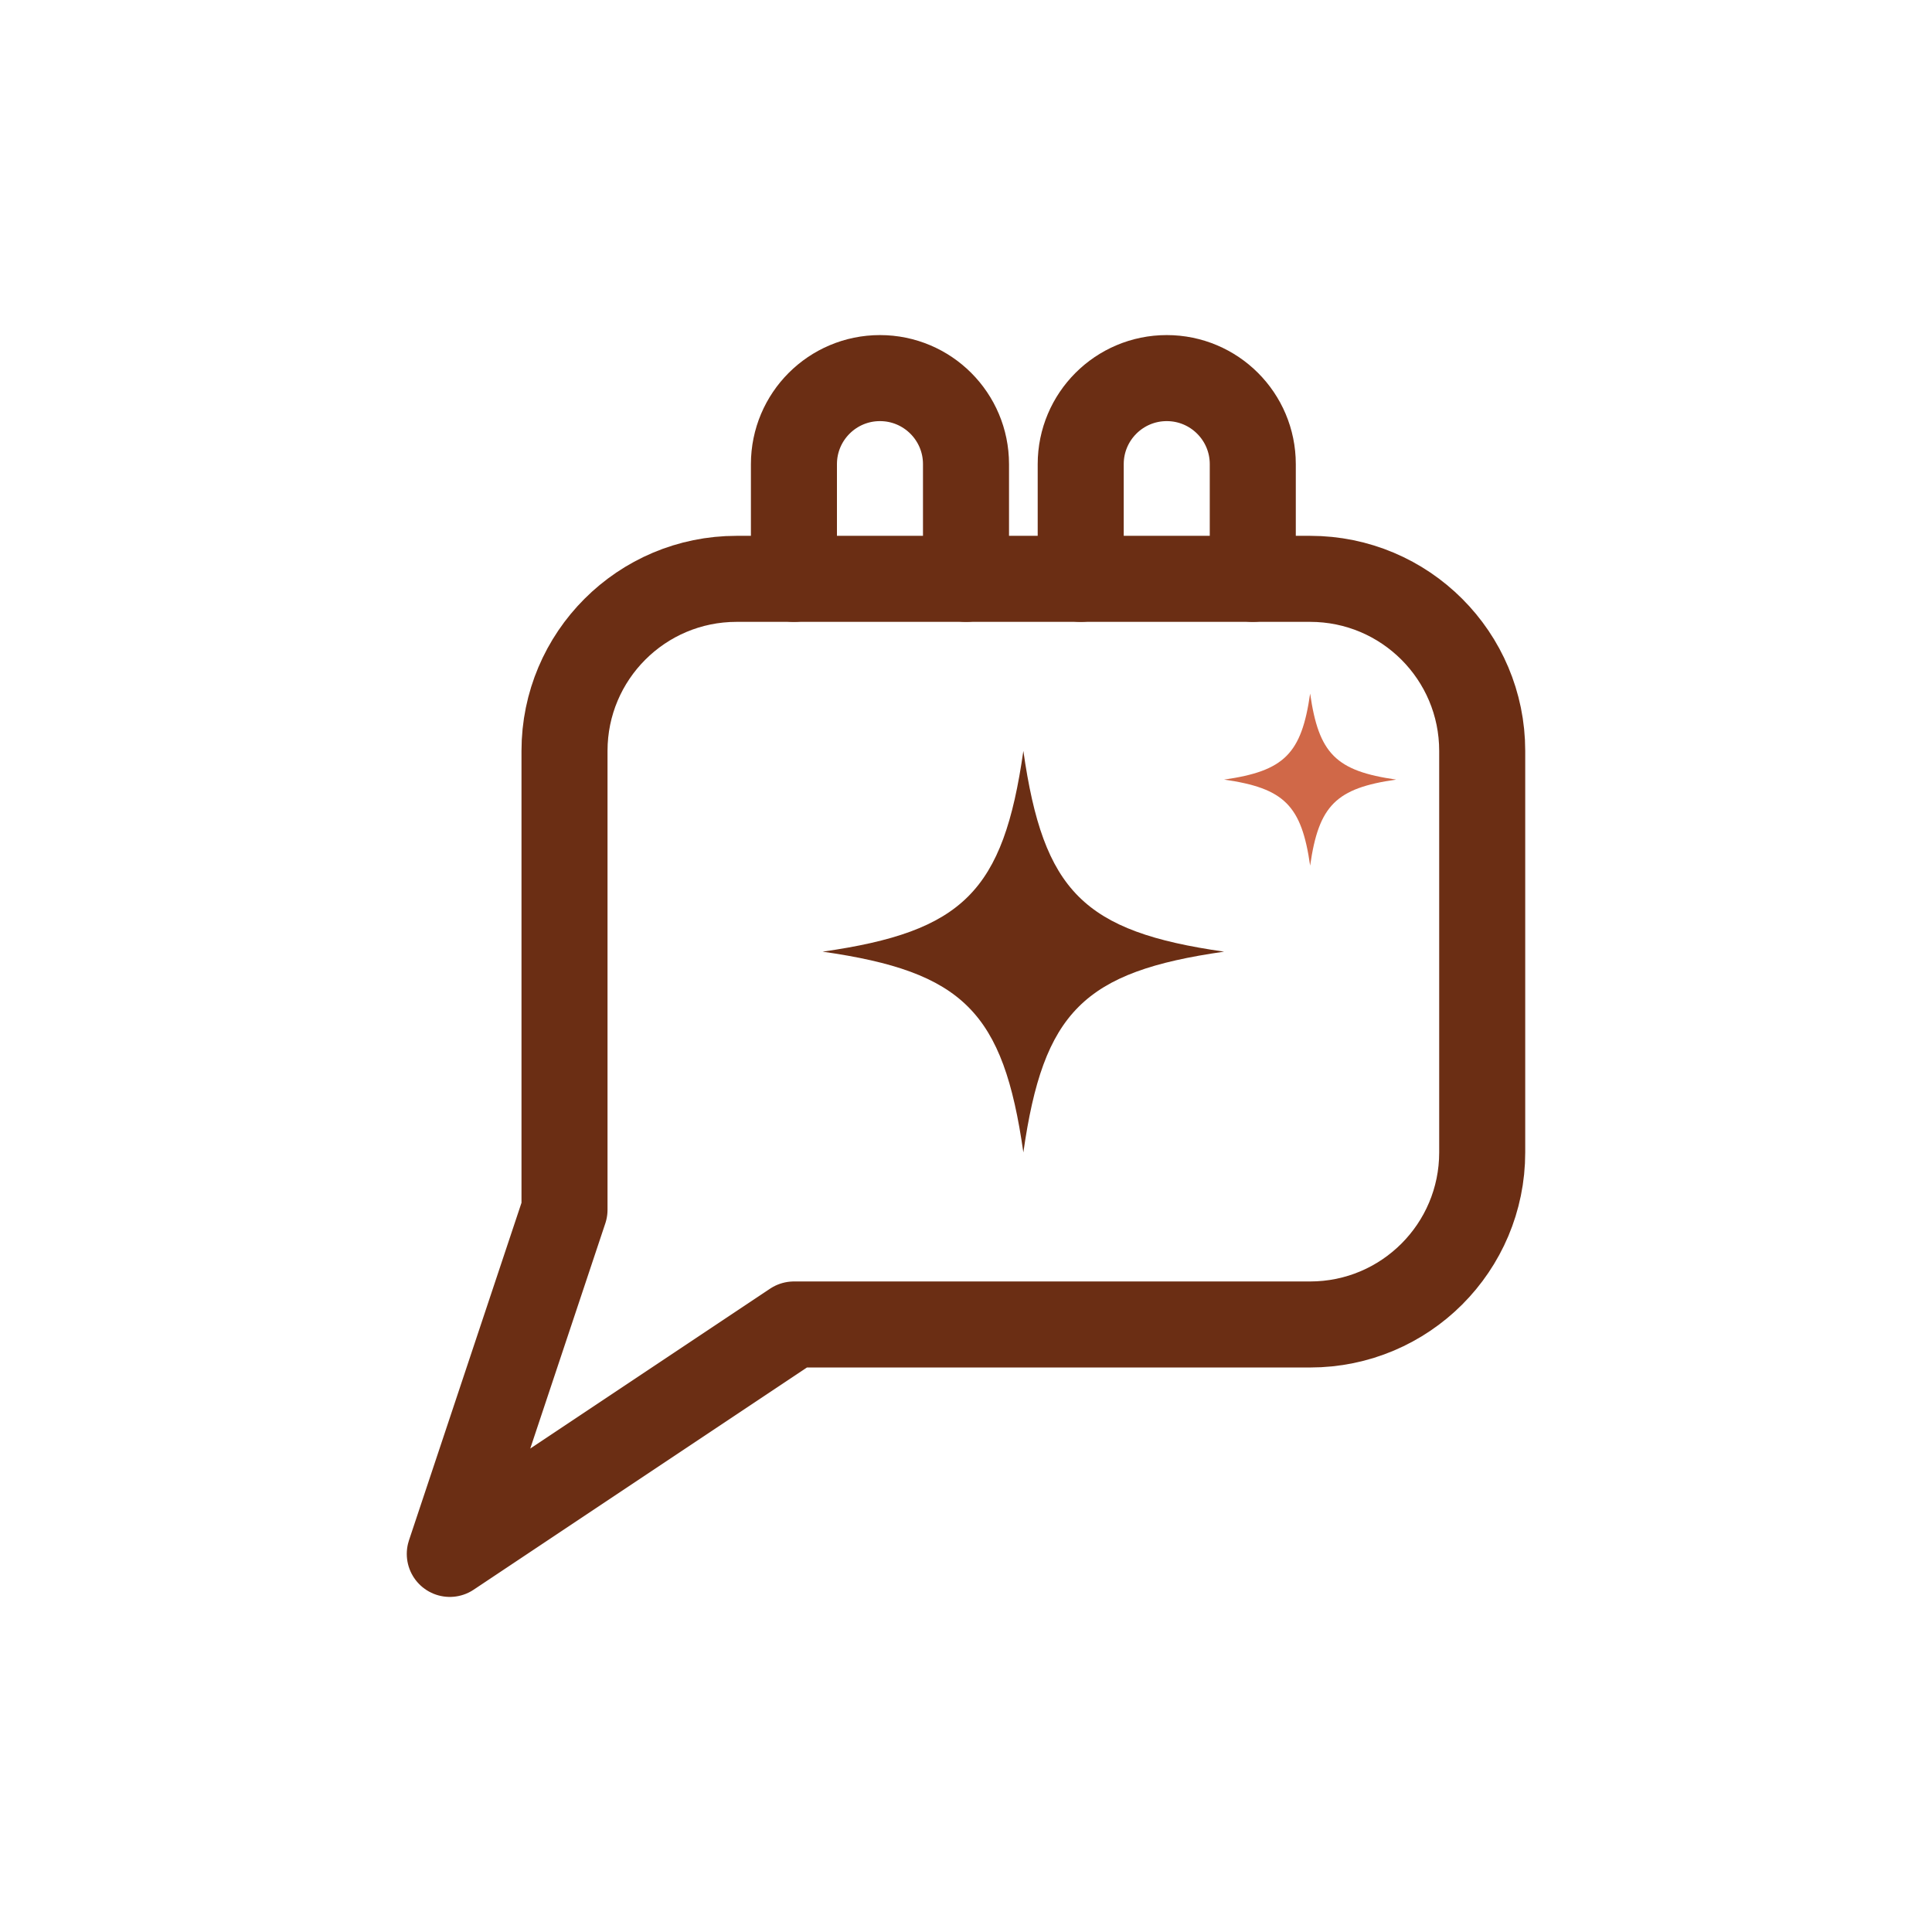
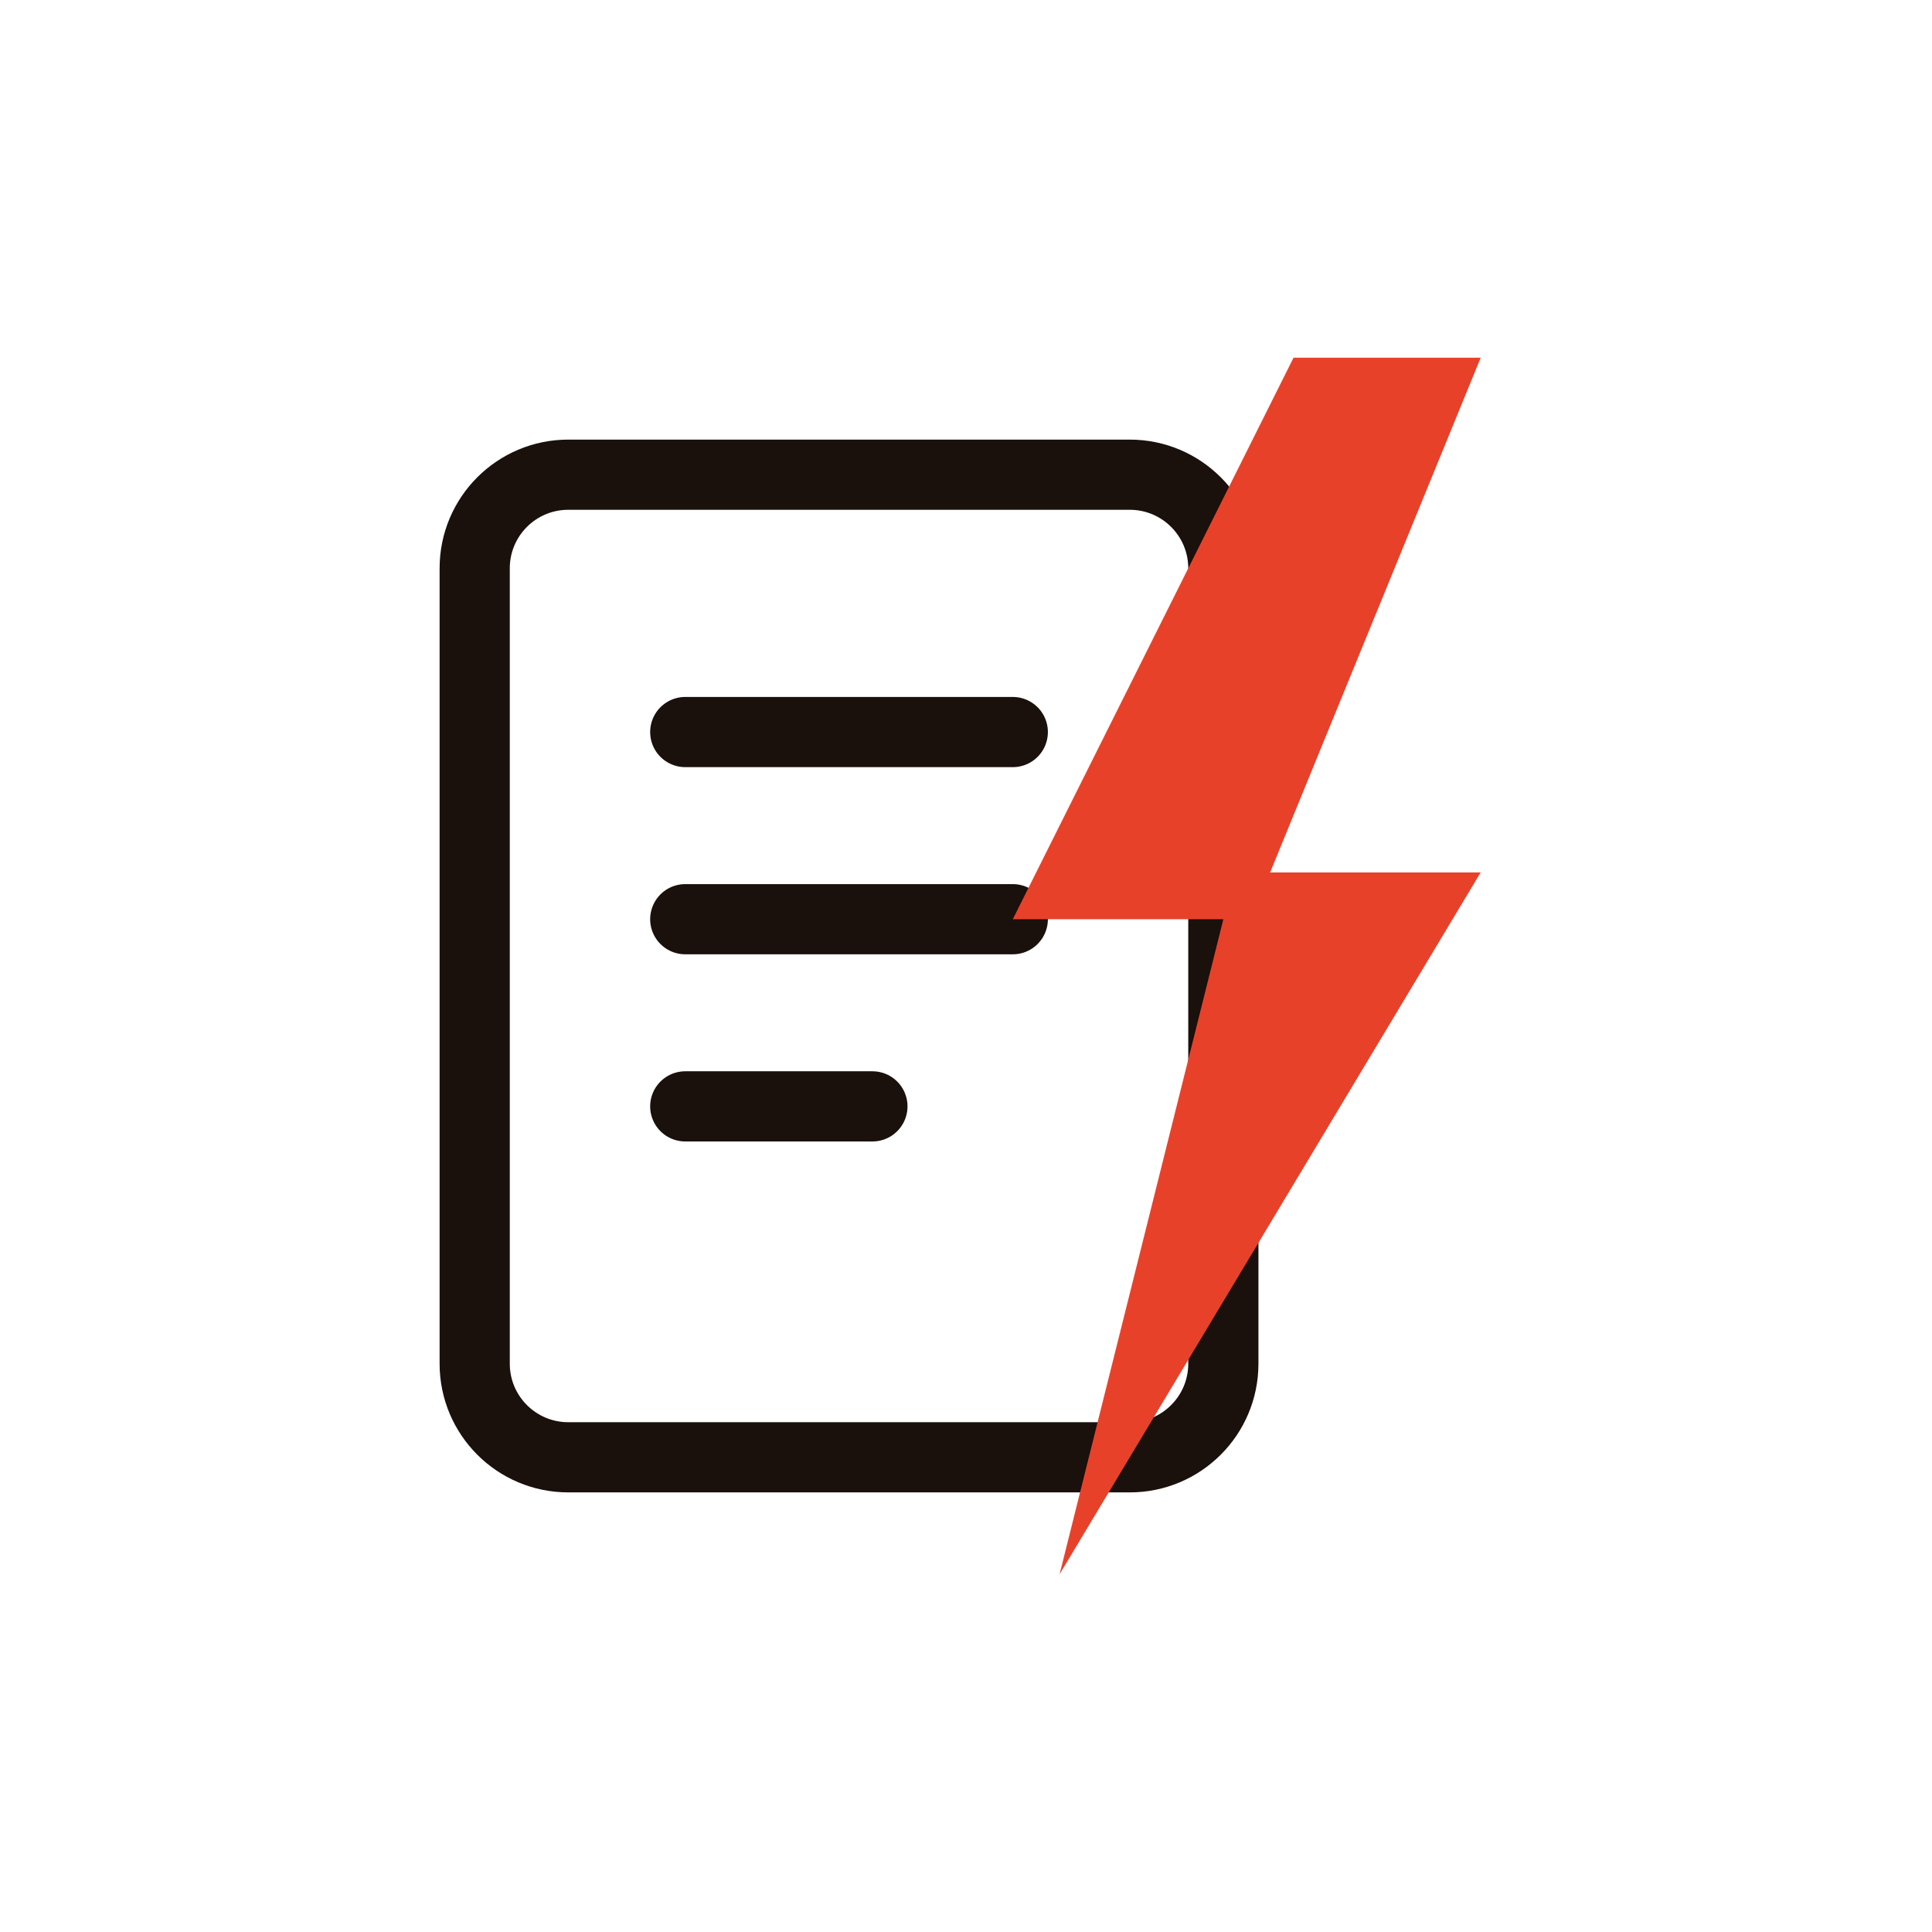
<svg xmlns="http://www.w3.org/2000/svg" viewBox="0 0 512 512" width="512" height="512" role="img" aria-label="Trans Chap">
  <rect width="512" height="512" fill="#ffffff" />
-   <g transform="translate(256 256) scale(7.6) translate(-30 -41.5)" fill="none" stroke="#6B2E14" stroke-width="3" stroke-linecap="round" stroke-linejoin="round">
-     <path d="M24 28 L24 24 A3 3 0 0 1 30 24 L30 28" />
-     <path d="M34 28 L34 24 A3 3 0 0 1 40 24 L40 28" />
-     <path d="M16 34 A6 6 0 0 1 22 28 L42 28 A6 6 0 0 1 48 34 L48 48 A6 6 0 0 1 42 54 L24 54 L12 62 L16 50 Z" />
-     <path fill="#6B2E14" stroke="none" d="M32 34 C32.7 38.9 34.1 40.3 39 41 C34.1 41.7 32.7 43.1 32 48 C31.3 43.1 29.9 41.7 25 41 C29.9 40.3 31.3 38.9 32 34 Z" />
-     <path fill="#D06848" stroke="none" d="M42 32 C42.3 34.1 42.9 34.7 45 35 C42.9 35.3 42.3 35.9 42 38 C41.7 35.9 41.1 35.3 39 35 C41.1 34.7 41.7 34.1 42 32 Z" />
+   <g transform="translate(256 256) scale(6.2) translate(-32 -32)">
+     <path d="M15 11h24a4 4 0 0 1 4 4v34a4 4 0 0 1-4 4H15a4 4 0 0 1-4-4V15a4 4 0 0 1 4-4z" fill="none" stroke="#1a100c" stroke-width="3" stroke-linejoin="round" />
+     <path d="M20 22h14M20 30h14M20 38h8" fill="none" stroke="#1a100c" stroke-width="3" stroke-linecap="round" />
+     <path fill="#e8412a" d="M46 6 34 30h9L36 58l18-30h-9L54 6z" />
  </g>
</svg>
